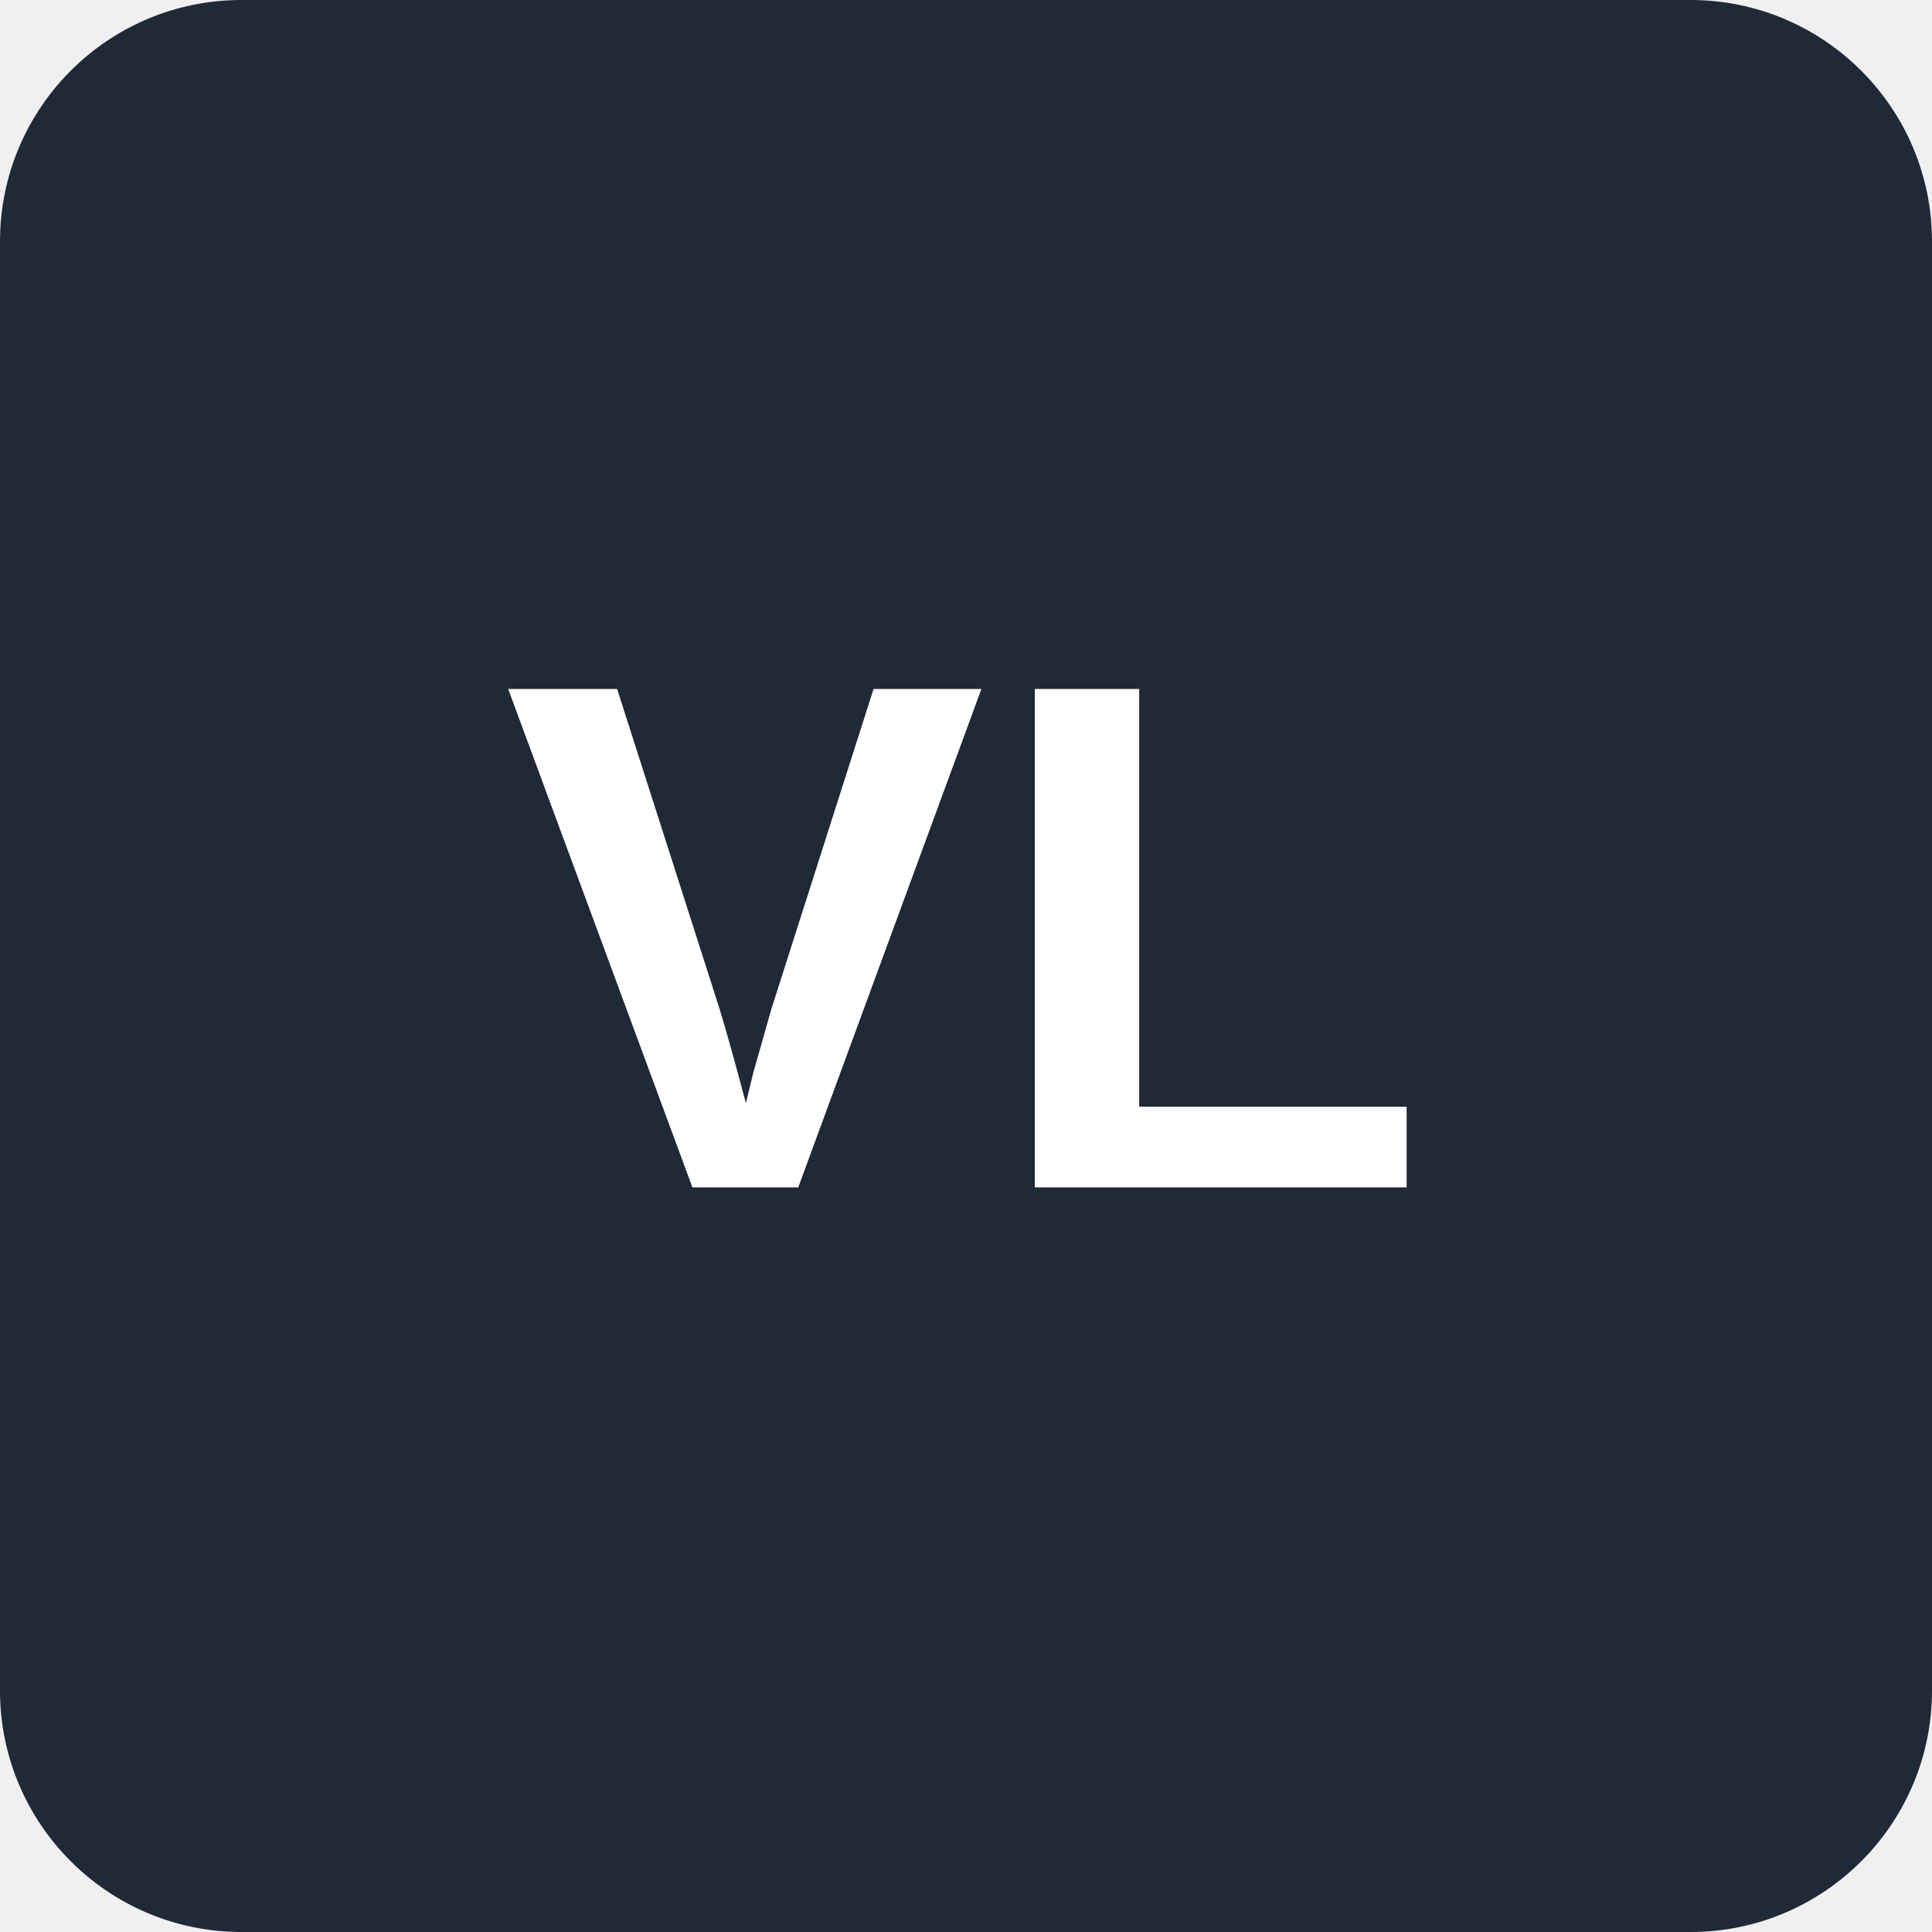
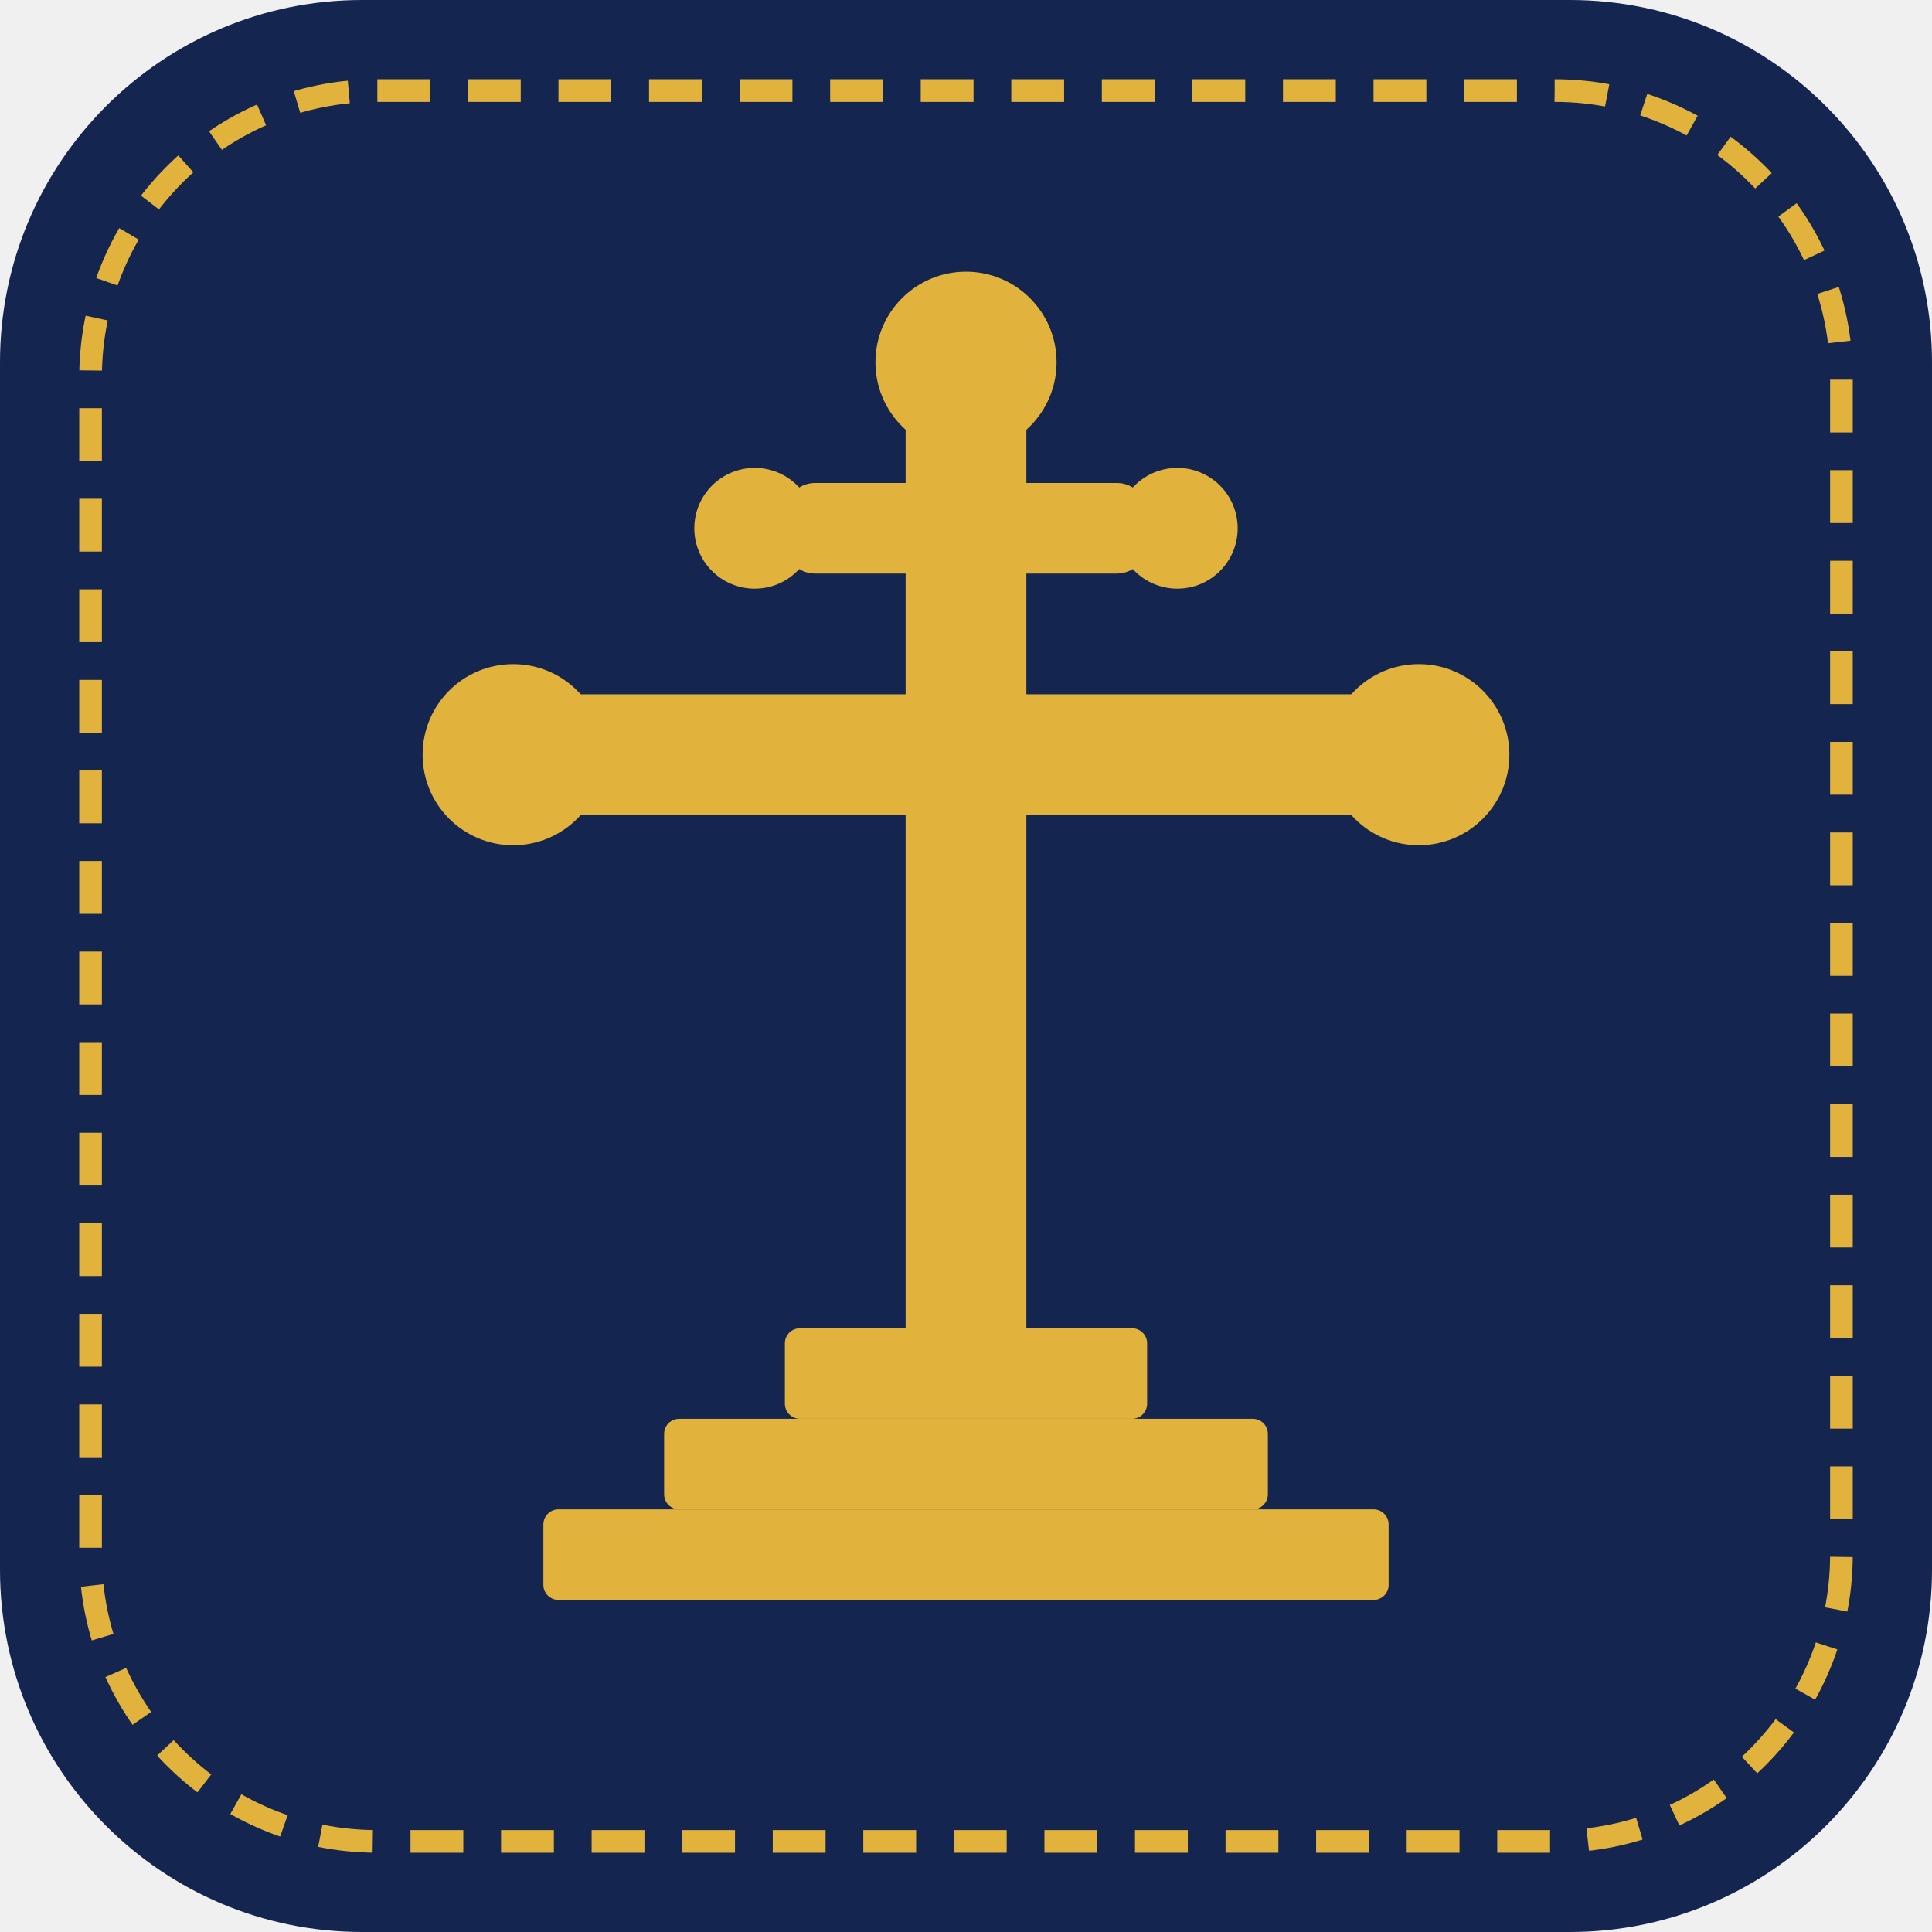
- <svg xmlns="http://www.w3.org/2000/svg" viewBox="0 0 192 192" width="192" height="192" role="img" aria-label="Varangians LMS">
-   <rect width="192" height="192" rx="24" fill="#1f2937" />
-   <text x="96" y="118" font-family="Arial, sans-serif" font-size="72" font-weight="700" fill="#ffffff" text-anchor="middle">VL</text>
+ <svg xmlns="http://www.w3.org/2000/svg" viewBox="0 0 512 512">
+   <rect width="512" height="512" rx="96" fill="#14254F" />
+   <rect x="24" y="24" width="464" height="464" rx="76" fill="none" stroke="#E2B33C" stroke-width="6" stroke-dasharray="14 10" />
+   <g fill="#E2B33C" transform="translate(64 56) scale(8)">
+     <rect x="22" y="5" width="4" height="33" rx="1" />
+     <rect x="18" y="9" width="12" height="3" rx="1" />
+     <rect x="9" y="16" width="30" height="4" rx="1" />
+     <circle cx="24" cy="5" r="3" />
+     <circle cx="9" cy="18" r="3" />
+     <circle cx="39" cy="18" r="3" />
+     <circle cx="17" cy="10.5" r="2" />
+     <circle cx="31" cy="10.5" r="2" />
+     <rect x="18" y="37" width="12" height="3" rx="0.5" />
+     <rect x="14" y="40" width="20" height="3" rx="0.5" />
+     <rect x="10" y="43" width="28" height="3" rx="0.5" />
+   </g>
</svg>
